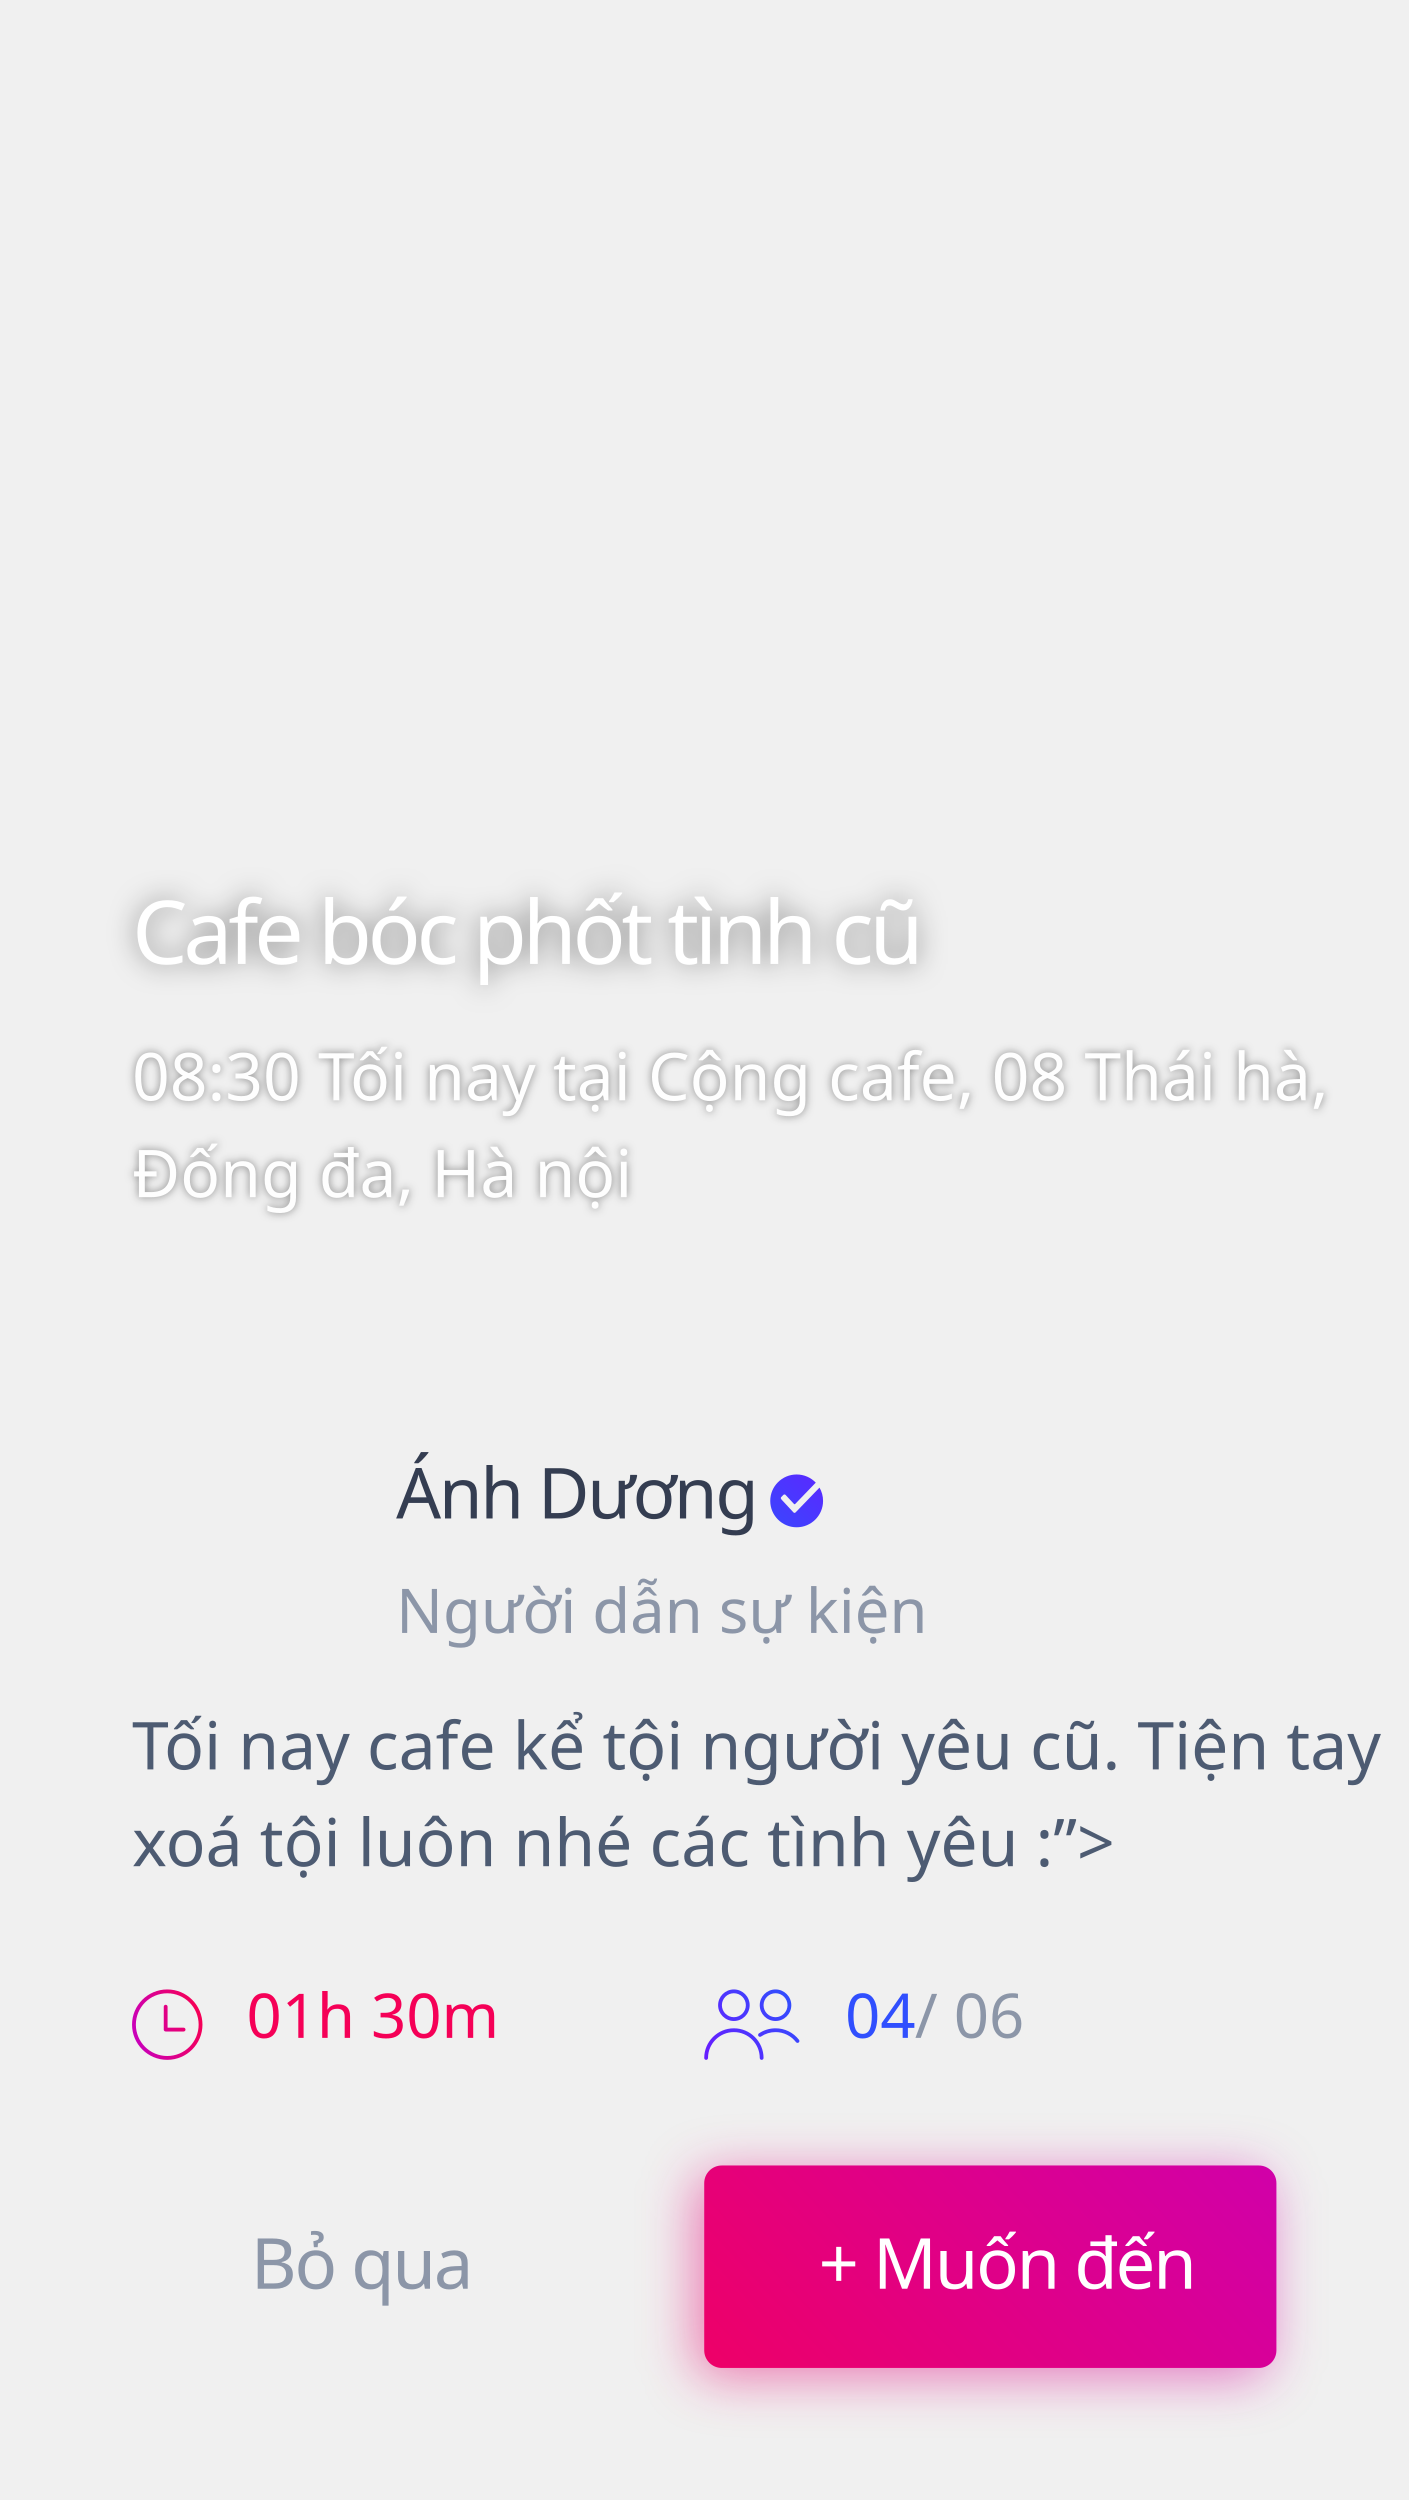
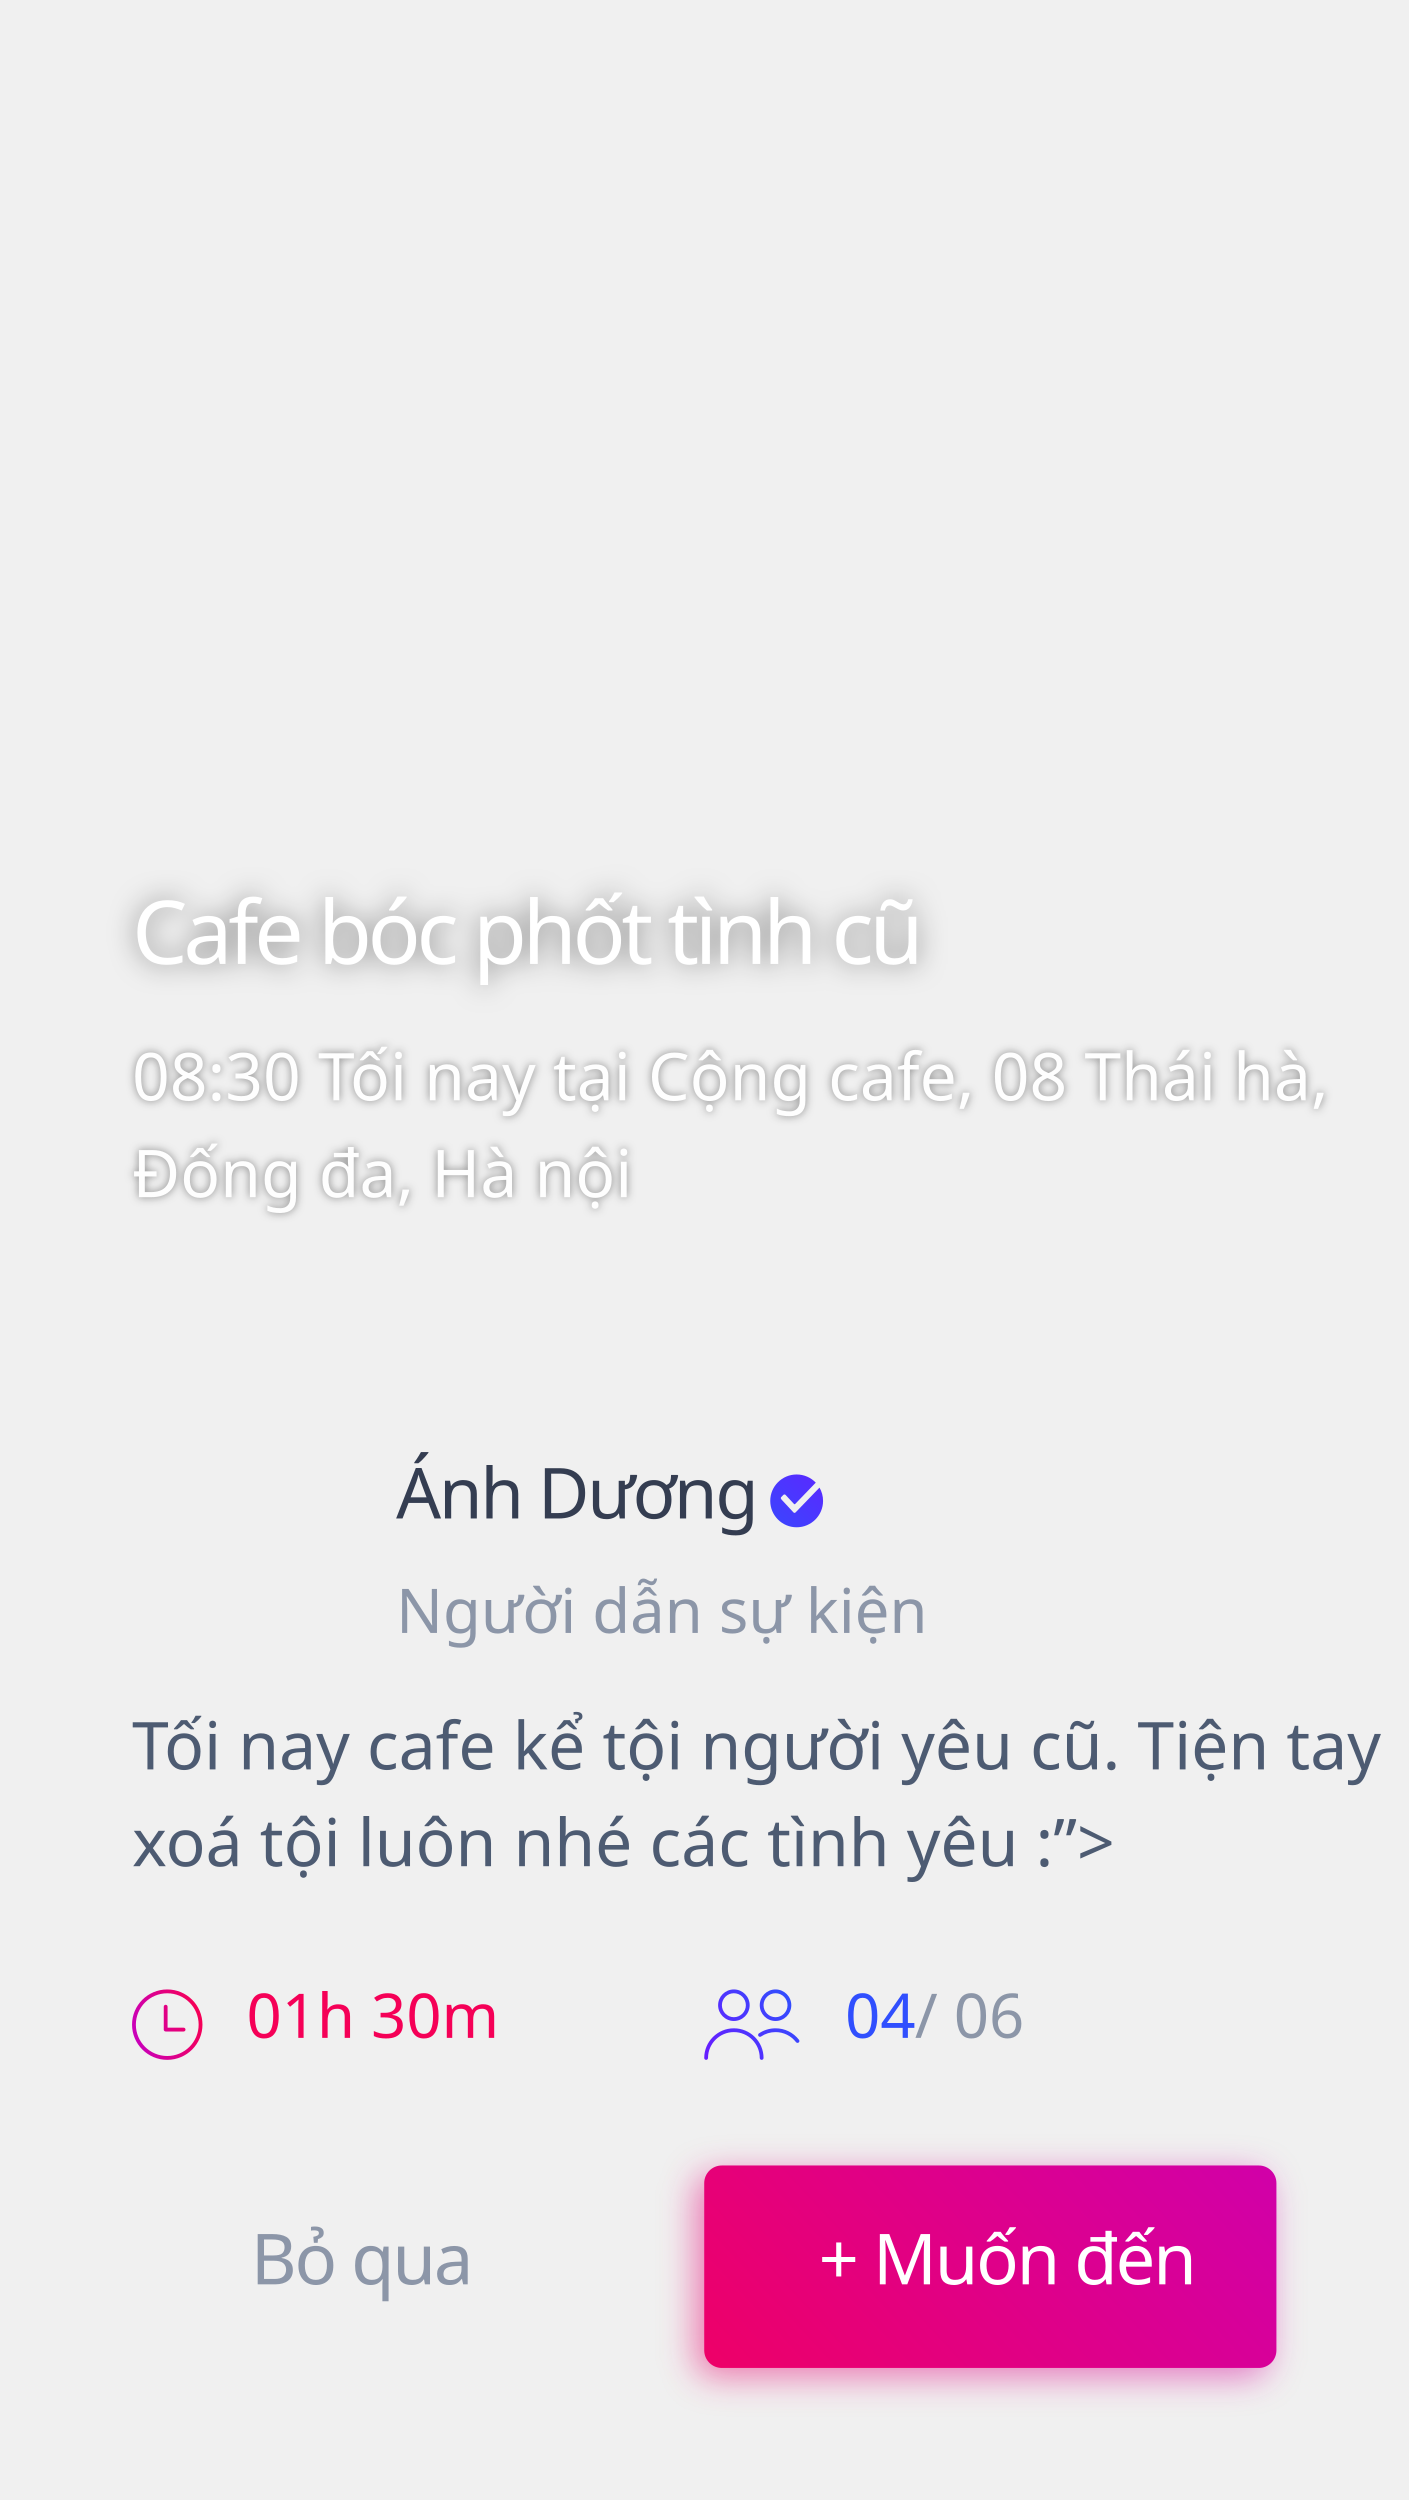
<svg xmlns="http://www.w3.org/2000/svg" xmlns:xlink="http://www.w3.org/1999/xlink" width="320px" height="568px" viewBox="0 0 320 568" version="1.1">
  <defs>
    <linearGradient x1="-19.217%" y1="135.811%" x2="127.921%" y2="-29.127%" id="linearGradient-1">
      <stop stop-color="#304FFE" offset="0%" />
      <stop stop-color="#651FFF" offset="100%" />
    </linearGradient>
    <linearGradient x1="-39.87%" y1="82.041%" x2="268.816%" y2="-19.352%" id="linearGradient-2">
      <stop stop-color="#F50057" offset="0%" />
      <stop stop-color="#AA00FF" offset="100%" />
    </linearGradient>
-     <filter x="-13.8%" y="-39.1%" width="127.7%" height="178.3%" filterUnits="objectBoundingBox" id="filter-3">
-       <feGaussianBlur stdDeviation="6" in="SourceGraphic" />
+     <filter x="-9.2%" y="-26.1%" width="118.5%" height="152.2%" filterUnits="objectBoundingBox" id="filter-3">
+       <feGaussianBlur stdDeviation="4" in="SourceGraphic" />
    </filter>
    <linearGradient x1="100%" y1="50%" x2="-57.052%" y2="99.993%" id="linearGradient-4">
      <stop stop-color="#F50057" offset="0%" />
      <stop stop-color="#AA00FF" offset="100%" />
    </linearGradient>
    <linearGradient x1="0%" y1="77.371%" x2="100%" y2="22.629%" id="linearGradient-5">
      <stop stop-color="#651FFF" offset="0%" />
      <stop stop-color="#304FFE" offset="100%" />
    </linearGradient>
    <text id="text-6" font-family="SFCompactDisplay-Regular, SF Compact Display" font-size="15" font-weight="normal" line-spacing="22" fill="#FFFFFF">
      <tspan x="30" y="250">08:30 Tối nay tại Cộng cafe, 08 Thái hà, </tspan>
      <tspan x="30" y="272">Đống đa, Hà nội</tspan>
    </text>
    <filter x="-1.2%" y="-6.8%" width="102.3%" height="113.6%" filterUnits="objectBoundingBox" id="filter-7">
      <feOffset dx="0" dy="0" in="SourceAlpha" result="shadowOffsetOuter1" />
      <feGaussianBlur stdDeviation="1" in="shadowOffsetOuter1" result="shadowBlurOuter1" />
      <feColorMatrix values="0 0 0 0 0   0 0 0 0 0   0 0 0 0 0  0 0 0 0.5 0" type="matrix" in="shadowBlurOuter1" />
    </filter>
    <text id="text-8" font-family="SFCompactDisplay-Semibold, SF Compact Display" font-size="20" font-weight="500" letter-spacing="-1" fill="#FFFFFF">
      <tspan x="30" y="219">Cafe bóc phốt tình cũ</tspan>
    </text>
    <filter x="-5.3%" y="-37.5%" width="110.6%" height="175.0%" filterUnits="objectBoundingBox" id="filter-9">
      <feOffset dx="0" dy="0" in="SourceAlpha" result="shadowOffsetOuter1" />
      <feGaussianBlur stdDeviation="3" in="shadowOffsetOuter1" result="shadowBlurOuter1" />
      <feColorMatrix values="0 0 0 0 0   0 0 0 0 0   0 0 0 0 0  0 0 0 0.5 0" type="matrix" in="shadowBlurOuter1" />
    </filter>
  </defs>
  <g id="slide_event2" stroke="none" stroke-width="1" fill="none" fill-rule="evenodd">
    <path d="M185.358,336.876 C185.347,336.885 185.337,336.894 185.327,336.904 L185.292,336.904 L180.654,341.715 C180.585,341.785 180.481,341.785 180.412,341.715 L178.508,339.673 L178.473,339.638 C178.335,339.5 178.127,339.5 177.988,339.638 L177.504,340.123 C177.435,340.192 177.4,340.296 177.4,340.365 C177.4,340.435 177.435,340.538 177.504,340.608 L177.573,340.712 L180.273,343.619 C180.342,343.688 180.412,343.723 180.515,343.723 C180.619,343.723 180.688,343.688 180.758,343.619 L186.188,337.985 C186.704,338.871 187,339.901 187,341 C187,344.314 184.314,347 181,347 C177.686,347 175,344.314 175,341 C175,337.686 177.686,335 181,335 C182.716,335 184.264,335.721 185.358,336.876 Z" id="check" fill="url(#linearGradient-1)" />
    <rect id="shadow" fill-opacity="0.5" fill="url(#linearGradient-2)" filter="url(#filter-3)" x="158" y="494" width="130" height="46" rx="4" />
    <rect id="btn.bg" fill="url(#linearGradient-2)" x="160" y="492" width="130" height="46" rx="4" />
    <text id="+-Muốn-đến" font-family="SFCompactDisplay-Semibold, SF Compact Display" font-size="16" font-weight="500" line-spacing="16" letter-spacing="-0.48" fill="#FFFFFF">
-       <tspan x="186" y="520">+ Muốn đến</tspan>
+       <tspan x="186" y="519">+ Muốn đến</tspan>
    </text>
    <path d="M37.997,452 C40.205,452 42.205,452.898 43.656,454.342 C45.102,455.794 46,457.792 46,459.999 C46,462.207 45.102,464.205 43.656,465.656 C42.205,467.101 40.205,467.999 37.997,467.999 C35.789,467.999 33.79,467.101 32.344,465.656 C30.892,464.205 30,462.207 30,459.999 C30,457.792 30.892,455.794 32.344,454.342 C33.79,452.898 35.789,452 37.997,452 L37.997,452 Z M41.715,460.688 C41.955,460.688 42.146,460.885 42.146,461.125 C42.146,461.365 41.955,461.561 41.715,461.561 L37.649,461.561 L37.637,461.561 C37.477,461.561 37.335,461.469 37.261,461.34 L37.255,461.334 L37.255,461.334 L37.249,461.322 L37.249,461.322 L37.249,461.315 L37.249,461.315 L37.243,461.303 L37.243,461.303 L37.237,461.291 L37.237,461.291 L37.237,461.284 L37.237,461.284 L37.23,461.272 L37.23,461.272 L37.224,461.266 L37.224,461.266 L37.224,461.253 L37.224,461.253 L37.218,461.241 L37.218,461.241 L37.218,461.235 L37.218,461.235 L37.212,461.222 L37.212,461.222 L37.212,461.21 L37.212,461.21 L37.212,461.204 L37.212,461.198 L37.206,461.191 L37.206,461.191 L37.206,461.179 L37.206,461.179 L37.206,461.167 L37.206,461.167 L37.206,461.156 L37.206,461.156 L37.206,461.15 L37.206,461.15 L37.206,461.137 L37.206,461.137 L37.206,461.125 L37.206,461.125 L37.206,455.917 C37.206,455.677 37.396,455.486 37.636,455.486 C37.876,455.486 38.073,455.677 38.073,455.917 L38.073,460.688 L41.715,460.688 Z M43.041,454.958 C41.75,453.667 39.966,452.873 37.997,452.873 C36.029,452.873 34.245,453.666 32.953,454.958 C31.667,456.249 30.867,458.032 30.867,459.999 C30.867,461.967 31.667,463.75 32.953,465.042 C34.245,466.333 36.029,467.126 37.997,467.126 C39.966,467.126 41.75,466.333 43.041,465.042 C44.333,463.75 45.133,461.967 45.133,459.999 C45.133,458.032 44.333,456.249 43.041,454.958 L43.041,454.958 Z" id="time" fill="url(#linearGradient-4)" fill-rule="nonzero" />
    <path d="M166.738,460.832 C170.454,460.832 173.477,463.854 173.477,467.57 C173.477,467.807 173.284,468 173.047,468 C172.809,468 172.616,467.807 172.616,467.57 C172.616,464.329 169.98,461.692 166.738,461.692 C163.497,461.692 160.86,464.329 160.86,467.57 C160.86,467.807 160.668,468 160.43,468 C160.193,468 160,467.807 160,467.57 C160,463.854 163.023,460.832 166.738,460.832 Z M166.738,459.168 C164.762,459.168 163.154,457.561 163.154,455.584 C163.154,453.608 164.762,452 166.738,452 C168.715,452 170.323,453.608 170.323,455.584 C170.323,457.561 168.715,459.168 166.738,459.168 Z M166.738,452.86 C165.236,452.86 164.014,454.082 164.014,455.584 C164.014,457.086 165.236,458.308 166.738,458.308 C168.24,458.308 169.462,457.086 169.462,455.584 C169.462,454.082 168.24,452.86 166.738,452.86 Z M176.201,459.168 C174.224,459.168 172.616,457.561 172.616,455.584 C172.616,453.608 174.224,452 176.201,452 C178.177,452 179.785,453.608 179.785,455.584 C179.785,457.561 178.177,459.168 176.201,459.168 Z M176.201,452.86 C174.699,452.86 173.477,454.082 173.477,455.584 C173.477,457.086 174.699,458.308 176.201,458.308 C177.703,458.308 178.925,457.086 178.925,455.584 C178.925,454.082 177.703,452.86 176.201,452.86 Z M180.855,463.979 C179.732,462.525 178.035,461.692 176.201,461.692 C175.023,461.692 173.886,462.039 172.914,462.695 C172.718,462.828 172.45,462.777 172.317,462.58 C172.184,462.383 172.236,462.116 172.433,461.983 C173.548,461.23 174.85,460.832 176.201,460.832 C178.304,460.832 180.248,461.787 181.536,463.453 C181.681,463.641 181.646,463.911 181.458,464.056 C181.38,464.117 181.287,464.146 181.195,464.146 C181.067,464.146 180.94,464.089 180.855,463.979 Z" id="mem" fill="url(#linearGradient-5)" />
    <text id="01h-30m" font-family="SFCompactDisplay-Regular, SF Compact Display" font-size="14" font-weight="normal" line-spacing="20" fill="#F50057">
      <tspan x="56" y="463">01h 30m</tspan>
    </text>
    <text id="04-/-06" font-family="SFCompactDisplay-Regular, SF Compact Display" font-size="14" font-weight="normal" line-spacing="20">
      <tspan x="192" y="463" fill="#304FFE">04</tspan>
      <tspan x="207.853" y="463" fill="#8C96A8"> / 06 </tspan>
    </text>
    <text id="Tối-nay-cafe-kể-tội" font-family="SFCompactDisplay-Regular, SF Compact Display" font-size="15" font-weight="normal" line-spacing="22" fill="#4D5B72">
      <tspan x="30" y="402">Tối nay cafe kể tội người yêu cũ. Tiện tay </tspan>
      <tspan x="30" y="424">xoá tội luôn nhé các tình yêu  :”&gt;</tspan>
    </text>
    <text id="Người-dẫn-sự-kiện" font-family="SFCompactDisplay-Regular, SF Compact Display" font-size="14" font-weight="normal" line-spacing="14" fill="#8C96A8">
      <tspan x="90" y="371">Người dẫn sự kiện</tspan>
    </text>
    <text id="Ánh-Dương" font-family="SFCompactDisplay-Semibold, SF Compact Display" font-size="16" font-weight="500" line-spacing="20" letter-spacing="-0.48" fill="#343D51">
      <tspan x="90" y="345">Ánh Dương</tspan>
    </text>
    <g id="08:30-Tối-nay-tại-Cộ" opacity="0.92" fill="#FFFFFF" fill-opacity="1">
      <use filter="url(#filter-7)" xlink:href="#text-6" />
      <use xlink:href="#text-6" />
    </g>
    <g id="Cafe-bóc-phốt-tình-c" fill="#FFFFFF" fill-opacity="1">
      <use filter="url(#filter-9)" xlink:href="#text-8" />
      <use xlink:href="#text-8" />
    </g>
    <text id="Bỏ-qua" font-family="SFCompactDisplay-Semibold, SF Compact Display" font-size="16" font-weight="500" line-spacing="16" letter-spacing="-0.48" fill="#8C96A8">
-       <tspan x="57" y="520">Bỏ qua</tspan>
+       <tspan x="57" y="519">Bỏ qua</tspan>
    </text>
  </g>
</svg>
